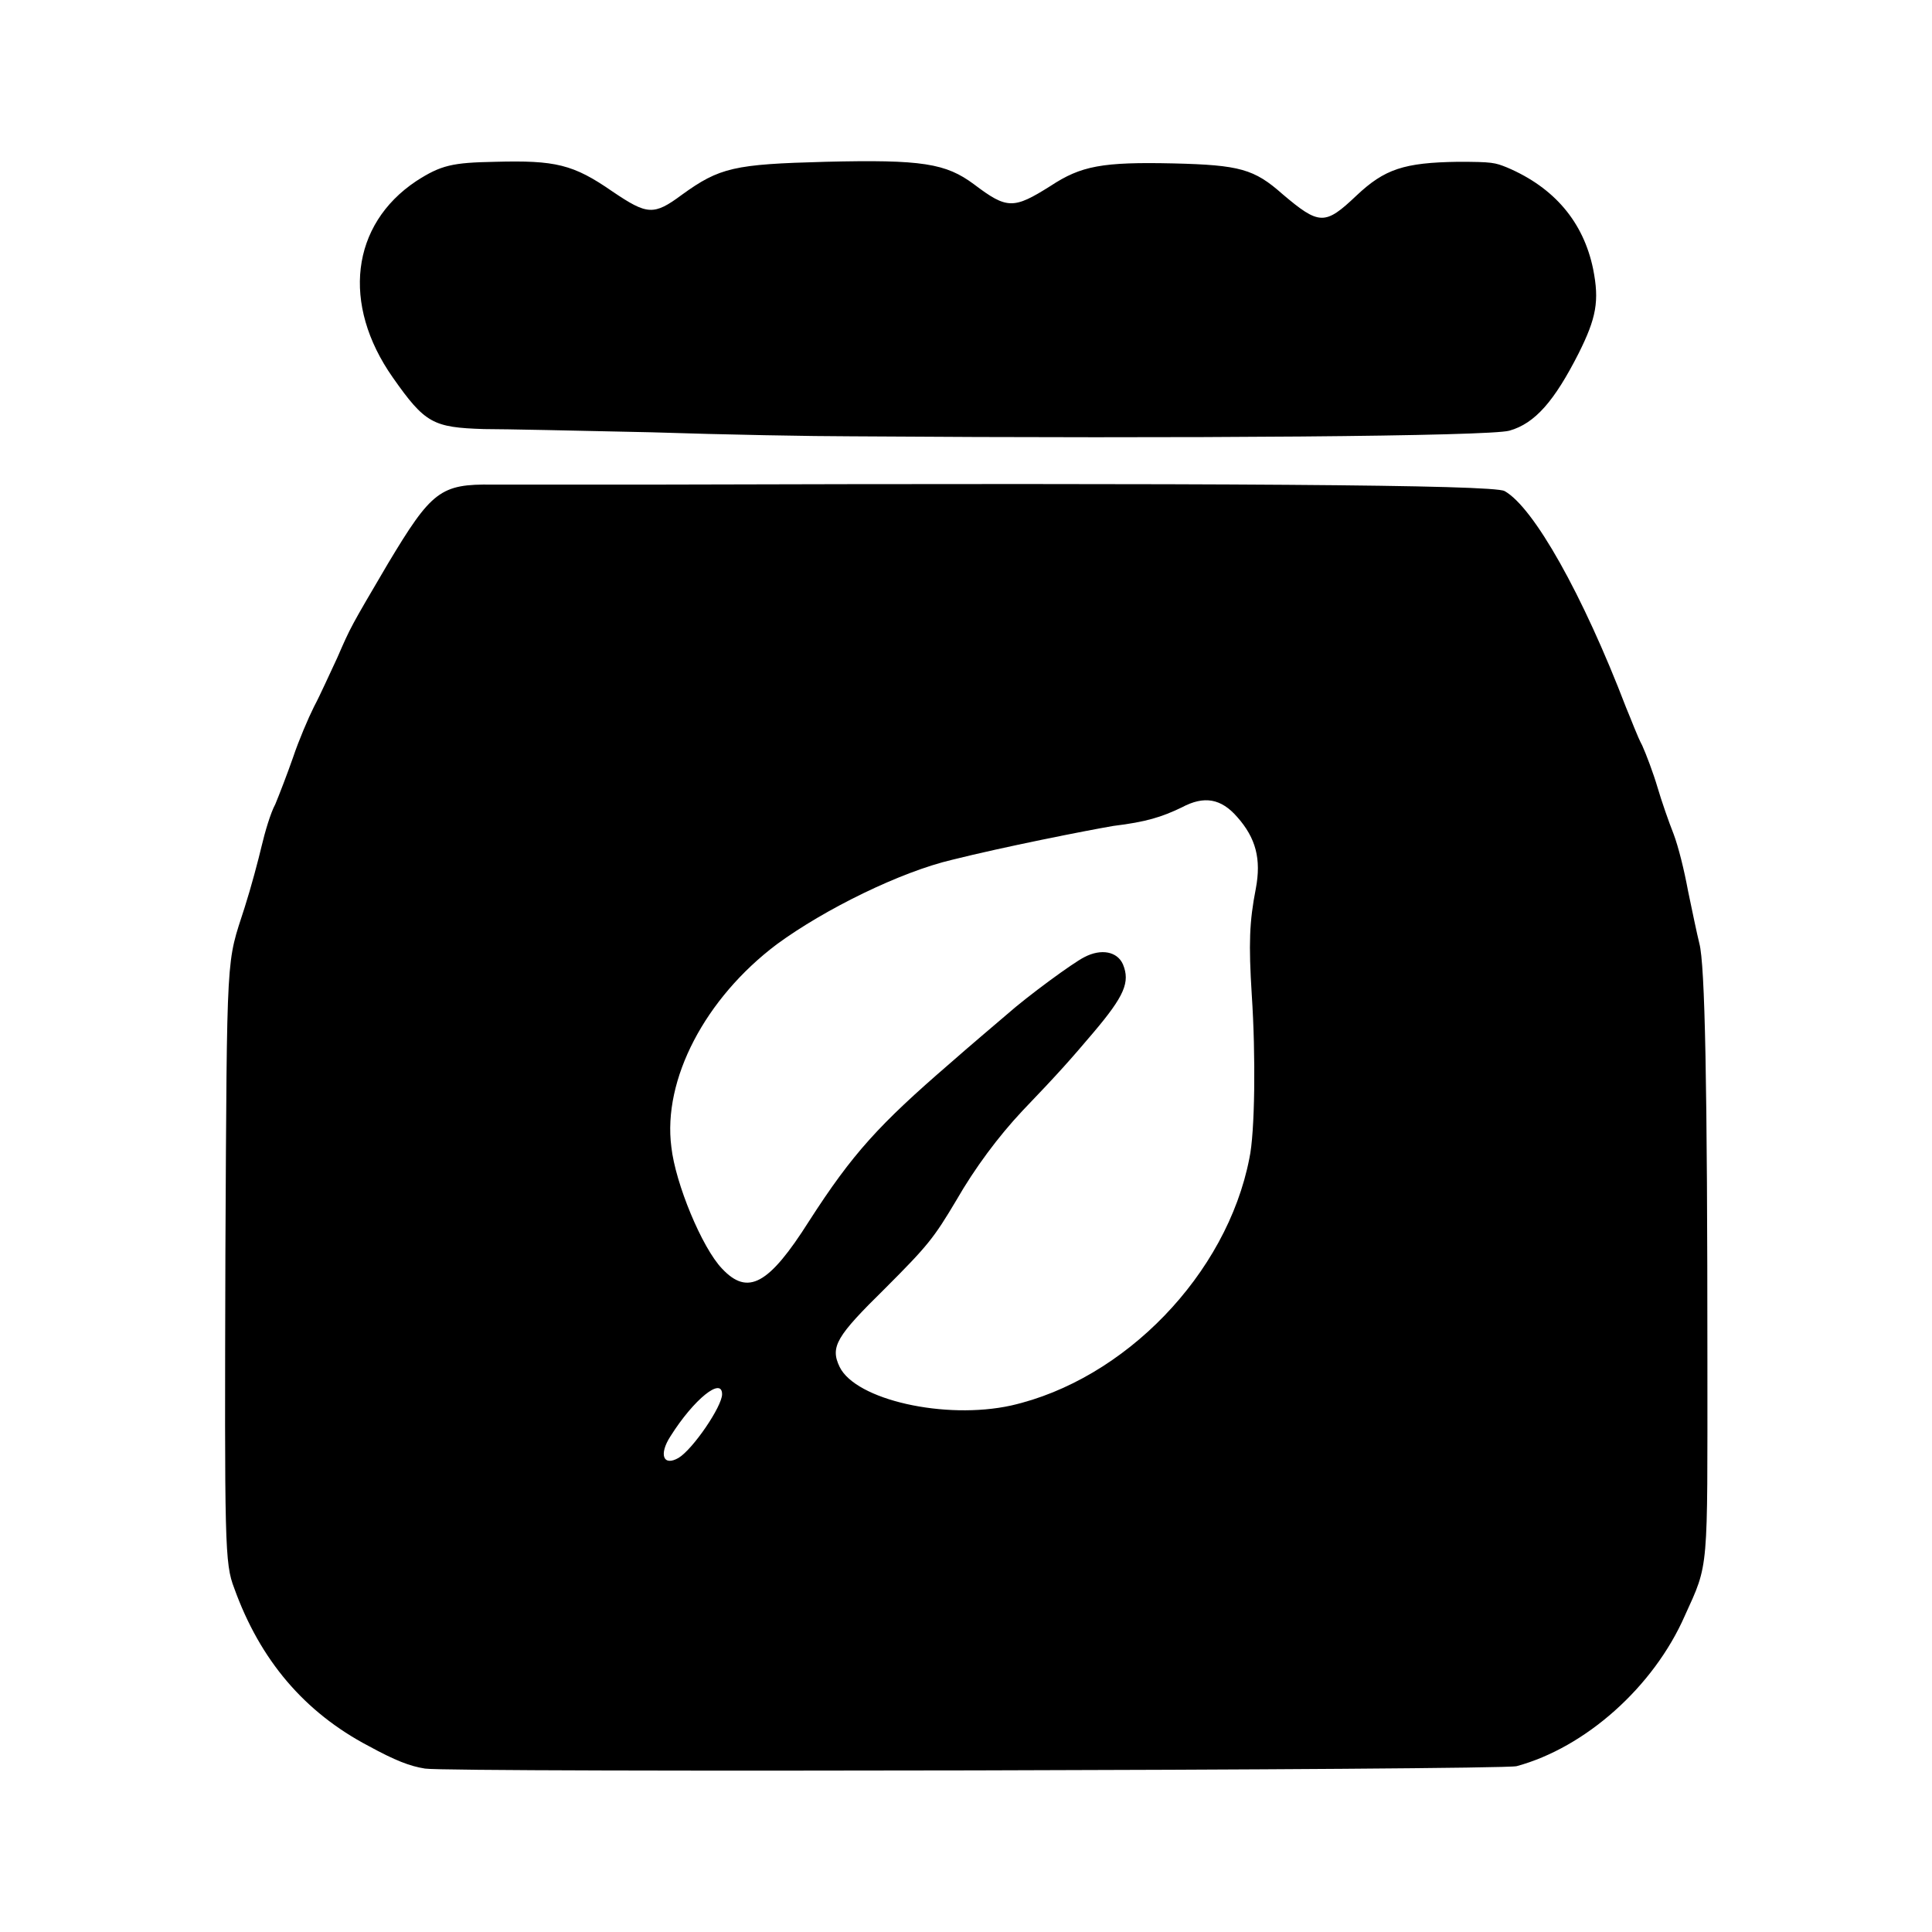
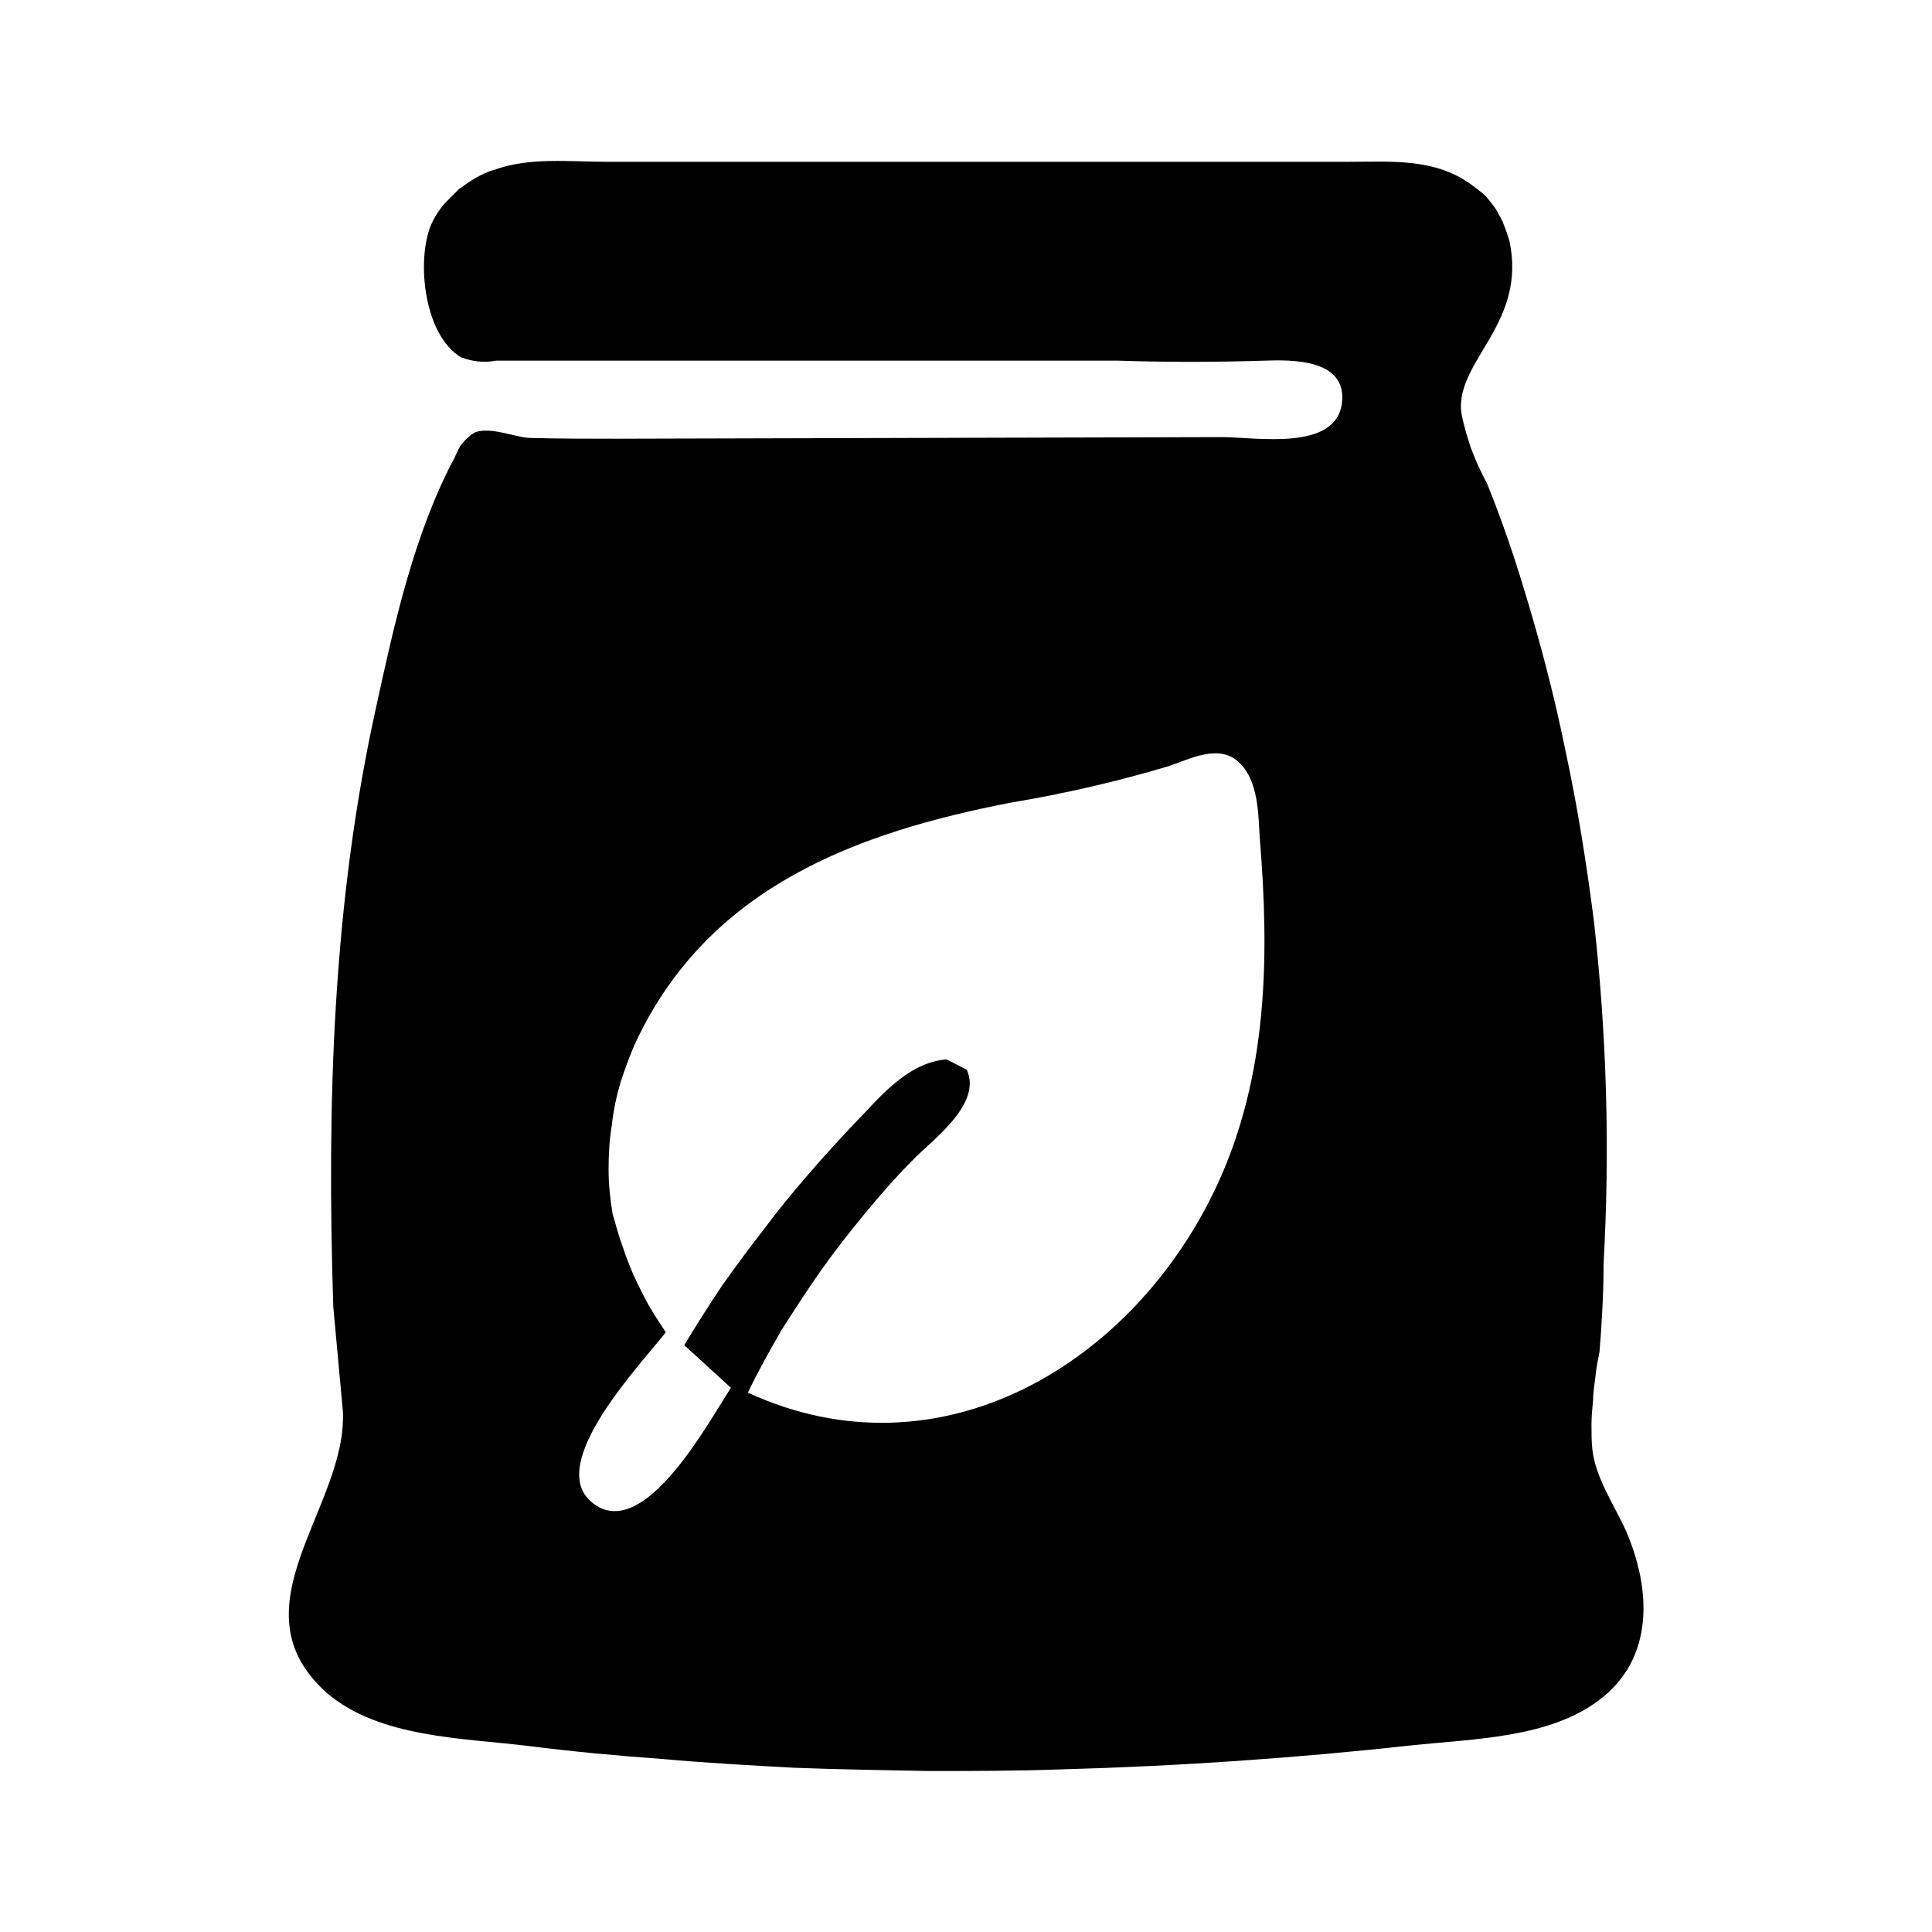
- <svg xmlns="http://www.w3.org/2000/svg" viewBox="0 0 24 24">
-   <path fill="currentColor" fill-rule="evenodd" d="M5.28 21.97C5.09 21.94 4.91 21.87 4.58 21.69C3.78 21.27 3.23 20.62 2.91 19.73C2.79 19.42 2.79 19.2 2.8 15.56C2.82 11.72 2.81 11.99 3.04 11.27C3.12 11.02 3.21 10.68 3.25 10.51C3.29 10.34 3.36 10.1 3.42 9.99C3.47 9.87 3.57 9.61 3.64 9.41C3.71 9.2 3.83 8.92 3.9 8.78C3.98 8.63 4.1 8.36 4.19 8.17C4.36 7.78 4.35 7.8 4.82 7C5.36 6.1 5.47 6.01 6.12 6.02C6.32 6.02 7.19 6.02 8.07 6.02C15.16 6 18.55 6.02 18.69 6.1C19.05 6.3 19.66 7.38 20.2 8.79C20.26 8.93 20.34 9.15 20.4 9.26C20.45 9.37 20.54 9.61 20.59 9.78C20.64 9.95 20.73 10.21 20.79 10.36C20.85 10.52 20.92 10.8 20.97 11.07C21.02 11.31 21.08 11.6 21.11 11.72C21.18 11.98 21.21 13.45 21.21 16.93C21.21 19.55 21.23 19.41 20.93 20.07C20.54 20.96 19.69 21.71 18.84 21.94C18.65 21.99 5.58 22.02 5.28 21.97ZM8.43 18.11C8.61 18 8.97 17.47 8.97 17.32C8.97 17.1 8.62 17.38 8.33 17.84C8.18 18.07 8.24 18.22 8.43 18.11ZM12.56 17.46C13.97 17.14 15.24 15.83 15.52 14.39C15.59 14.07 15.6 13.11 15.55 12.36C15.51 11.72 15.52 11.45 15.6 11.04C15.67 10.67 15.6 10.41 15.37 10.15C15.17 9.92 14.96 9.88 14.68 10.03C14.43 10.15 14.24 10.21 13.83 10.26C13.48 10.32 12.47 10.52 11.83 10.68C11.19 10.83 10.25 11.29 9.65 11.73C8.76 12.4 8.23 13.41 8.34 14.25C8.39 14.7 8.72 15.5 8.97 15.76C9.29 16.1 9.55 15.96 10.05 15.17C10.59 14.33 10.92 13.97 11.8 13.21C12.05 12.99 12.37 12.72 12.51 12.6C12.77 12.37 13.33 11.96 13.47 11.89C13.68 11.78 13.88 11.82 13.95 11.98C14.04 12.2 13.97 12.37 13.58 12.83C13.3 13.16 13.16 13.32 12.7 13.8C12.4 14.12 12.11 14.51 11.88 14.91C11.6 15.38 11.53 15.47 10.99 16.01C10.39 16.6 10.31 16.73 10.43 16.98C10.63 17.39 11.74 17.64 12.56 17.46ZM10.57 5.42C10.11 5.42 9 5.4 8.09 5.37C7.19 5.35 6.26 5.33 6.01 5.33C5.38 5.31 5.28 5.26 4.88 4.69C4.24 3.78 4.36 2.79 5.17 2.25C5.48 2.05 5.62 2.02 6.15 2.01C6.9 1.99 7.12 2.04 7.61 2.38C8.04 2.67 8.12 2.68 8.47 2.42C8.94 2.08 9.12 2.04 10.25 2.01C11.46 1.98 11.75 2.03 12.1 2.29C12.51 2.6 12.59 2.6 13.05 2.31C13.43 2.06 13.69 2.01 14.58 2.03C15.4 2.05 15.58 2.1 15.93 2.41C16.39 2.8 16.46 2.8 16.85 2.43C17.2 2.1 17.44 2.02 18.11 2.01C18.54 2.01 18.57 2.02 18.72 2.08C19.31 2.33 19.67 2.76 19.79 3.34C19.87 3.74 19.83 3.95 19.61 4.39C19.31 4.98 19.07 5.26 18.75 5.35C18.5 5.42 14.81 5.45 10.57 5.42Z" />
+ <svg xmlns="http://www.w3.org/2000/svg" width="24" height="24" viewBox="0 0 24 24">
+   <path d="M6.14 2.11C6.58 1.95 7.07 2.01 7.54 2.01L16.76 2.01C17.29 2.01 17.84 1.96 18.30 2.31C18.35 2.35 18.41 2.39 18.46 2.44C18.50 2.49 18.55 2.55 18.59 2.61C18.62 2.67 18.66 2.73 18.68 2.79C18.71 2.86 18.73 2.93 18.75 2.99C18.97 4.01 18.10 4.47 18.15 5.10C18.16 5.18 18.18 5.25 18.20 5.33C18.22 5.41 18.25 5.49 18.27 5.56C18.30 5.64 18.33 5.71 18.36 5.78C18.40 5.86 18.43 5.93 18.47 6.00C18.64 6.42 18.79 6.85 18.92 7.28C19.13 7.96 19.31 8.65 19.45 9.34C19.60 10.04 19.71 10.74 19.80 11.44C19.88 12.15 19.93 12.86 19.95 13.57C19.97 14.28 19.96 14.99 19.92 15.70C19.92 16.06 19.90 16.42 19.87 16.79C19.85 16.89 19.83 16.99 19.82 17.09C19.81 17.19 19.79 17.29 19.79 17.39C19.78 17.49 19.77 17.59 19.77 17.70C19.77 17.80 19.77 17.90 19.78 18.00C19.82 18.36 20.05 18.69 20.20 19.02C20.51 19.74 20.56 20.61 19.85 21.13C19.23 21.59 18.31 21.60 17.55 21.68C16.10 21.84 14.64 21.94 13.18 21.98C12.62 22.00 12.07 22.00 11.52 22.00C10.97 21.99 10.42 21.98 9.87 21.96C9.32 21.93 8.77 21.90 8.22 21.85C7.67 21.81 7.12 21.76 6.57 21.69C5.76 21.59 4.71 21.59 4.06 21.03C2.87 19.97 4.31 18.73 4.26 17.54C4.22 17.10 4.18 16.66 4.14 16.23C4.06 13.71 4.13 11.21 4.68 8.75C4.90 7.74 5.15 6.61 5.65 5.68C5.66 5.65 5.68 5.62 5.69 5.59C5.71 5.56 5.72 5.53 5.75 5.50C5.77 5.48 5.79 5.45 5.82 5.43C5.84 5.41 5.87 5.39 5.90 5.37C6.11 5.30 6.38 5.43 6.58 5.44C6.95 5.45 7.31 5.45 7.65 5.45L15.18 5.43C15.60 5.43 16.59 5.61 16.67 5.01C16.74 4.45 16.03 4.47 15.71 4.48C15.08 4.50 14.48 4.50 13.89 4.48C11.32 4.48 8.74 4.48 6.16 4.48C6.01 4.51 5.87 4.49 5.73 4.44C5.25 4.16 5.16 3.16 5.38 2.74C5.42 2.66 5.47 2.59 5.52 2.53C5.58 2.47 5.64 2.41 5.70 2.35C5.77 2.30 5.84 2.25 5.91 2.21C5.98 2.17 6.06 2.13 6.14 2.11ZM8.27 16.55C7.98 16.93 6.77 18.18 7.35 18.66C7.99 19.20 8.82 17.63 9.08 17.24L8.50 16.71C8.65 16.46 8.81 16.21 8.97 15.97C9.14 15.73 9.31 15.50 9.49 15.27C9.66 15.04 9.85 14.81 10.04 14.59C10.23 14.37 10.42 14.16 10.62 13.95C10.89 13.68 11.25 13.20 11.76 13.16L12.01 13.29C12.21 13.73 11.54 14.19 11.33 14.42C11.12 14.63 10.93 14.85 10.74 15.08C10.55 15.31 10.37 15.54 10.20 15.78C10.03 16.02 9.87 16.27 9.71 16.52C9.56 16.78 9.42 17.03 9.29 17.30C11.68 18.40 14.09 16.94 15.12 14.72C15.75 13.36 15.77 11.88 15.65 10.42C15.63 10.13 15.64 9.69 15.38 9.46C15.13 9.24 14.78 9.43 14.51 9.52C13.87 9.71 13.22 9.86 12.56 9.97C10.65 10.34 8.82 11.01 7.91 12.92C7.83 13.09 7.77 13.26 7.71 13.44C7.66 13.61 7.62 13.79 7.60 13.98C7.57 14.16 7.56 14.34 7.56 14.53C7.56 14.71 7.58 14.90 7.61 15.08C7.65 15.21 7.68 15.34 7.73 15.47C7.77 15.60 7.82 15.72 7.87 15.84C7.93 15.97 7.99 16.09 8.05 16.20C8.12 16.32 8.19 16.43 8.27 16.55Z" fill="currentColor" />
</svg>
